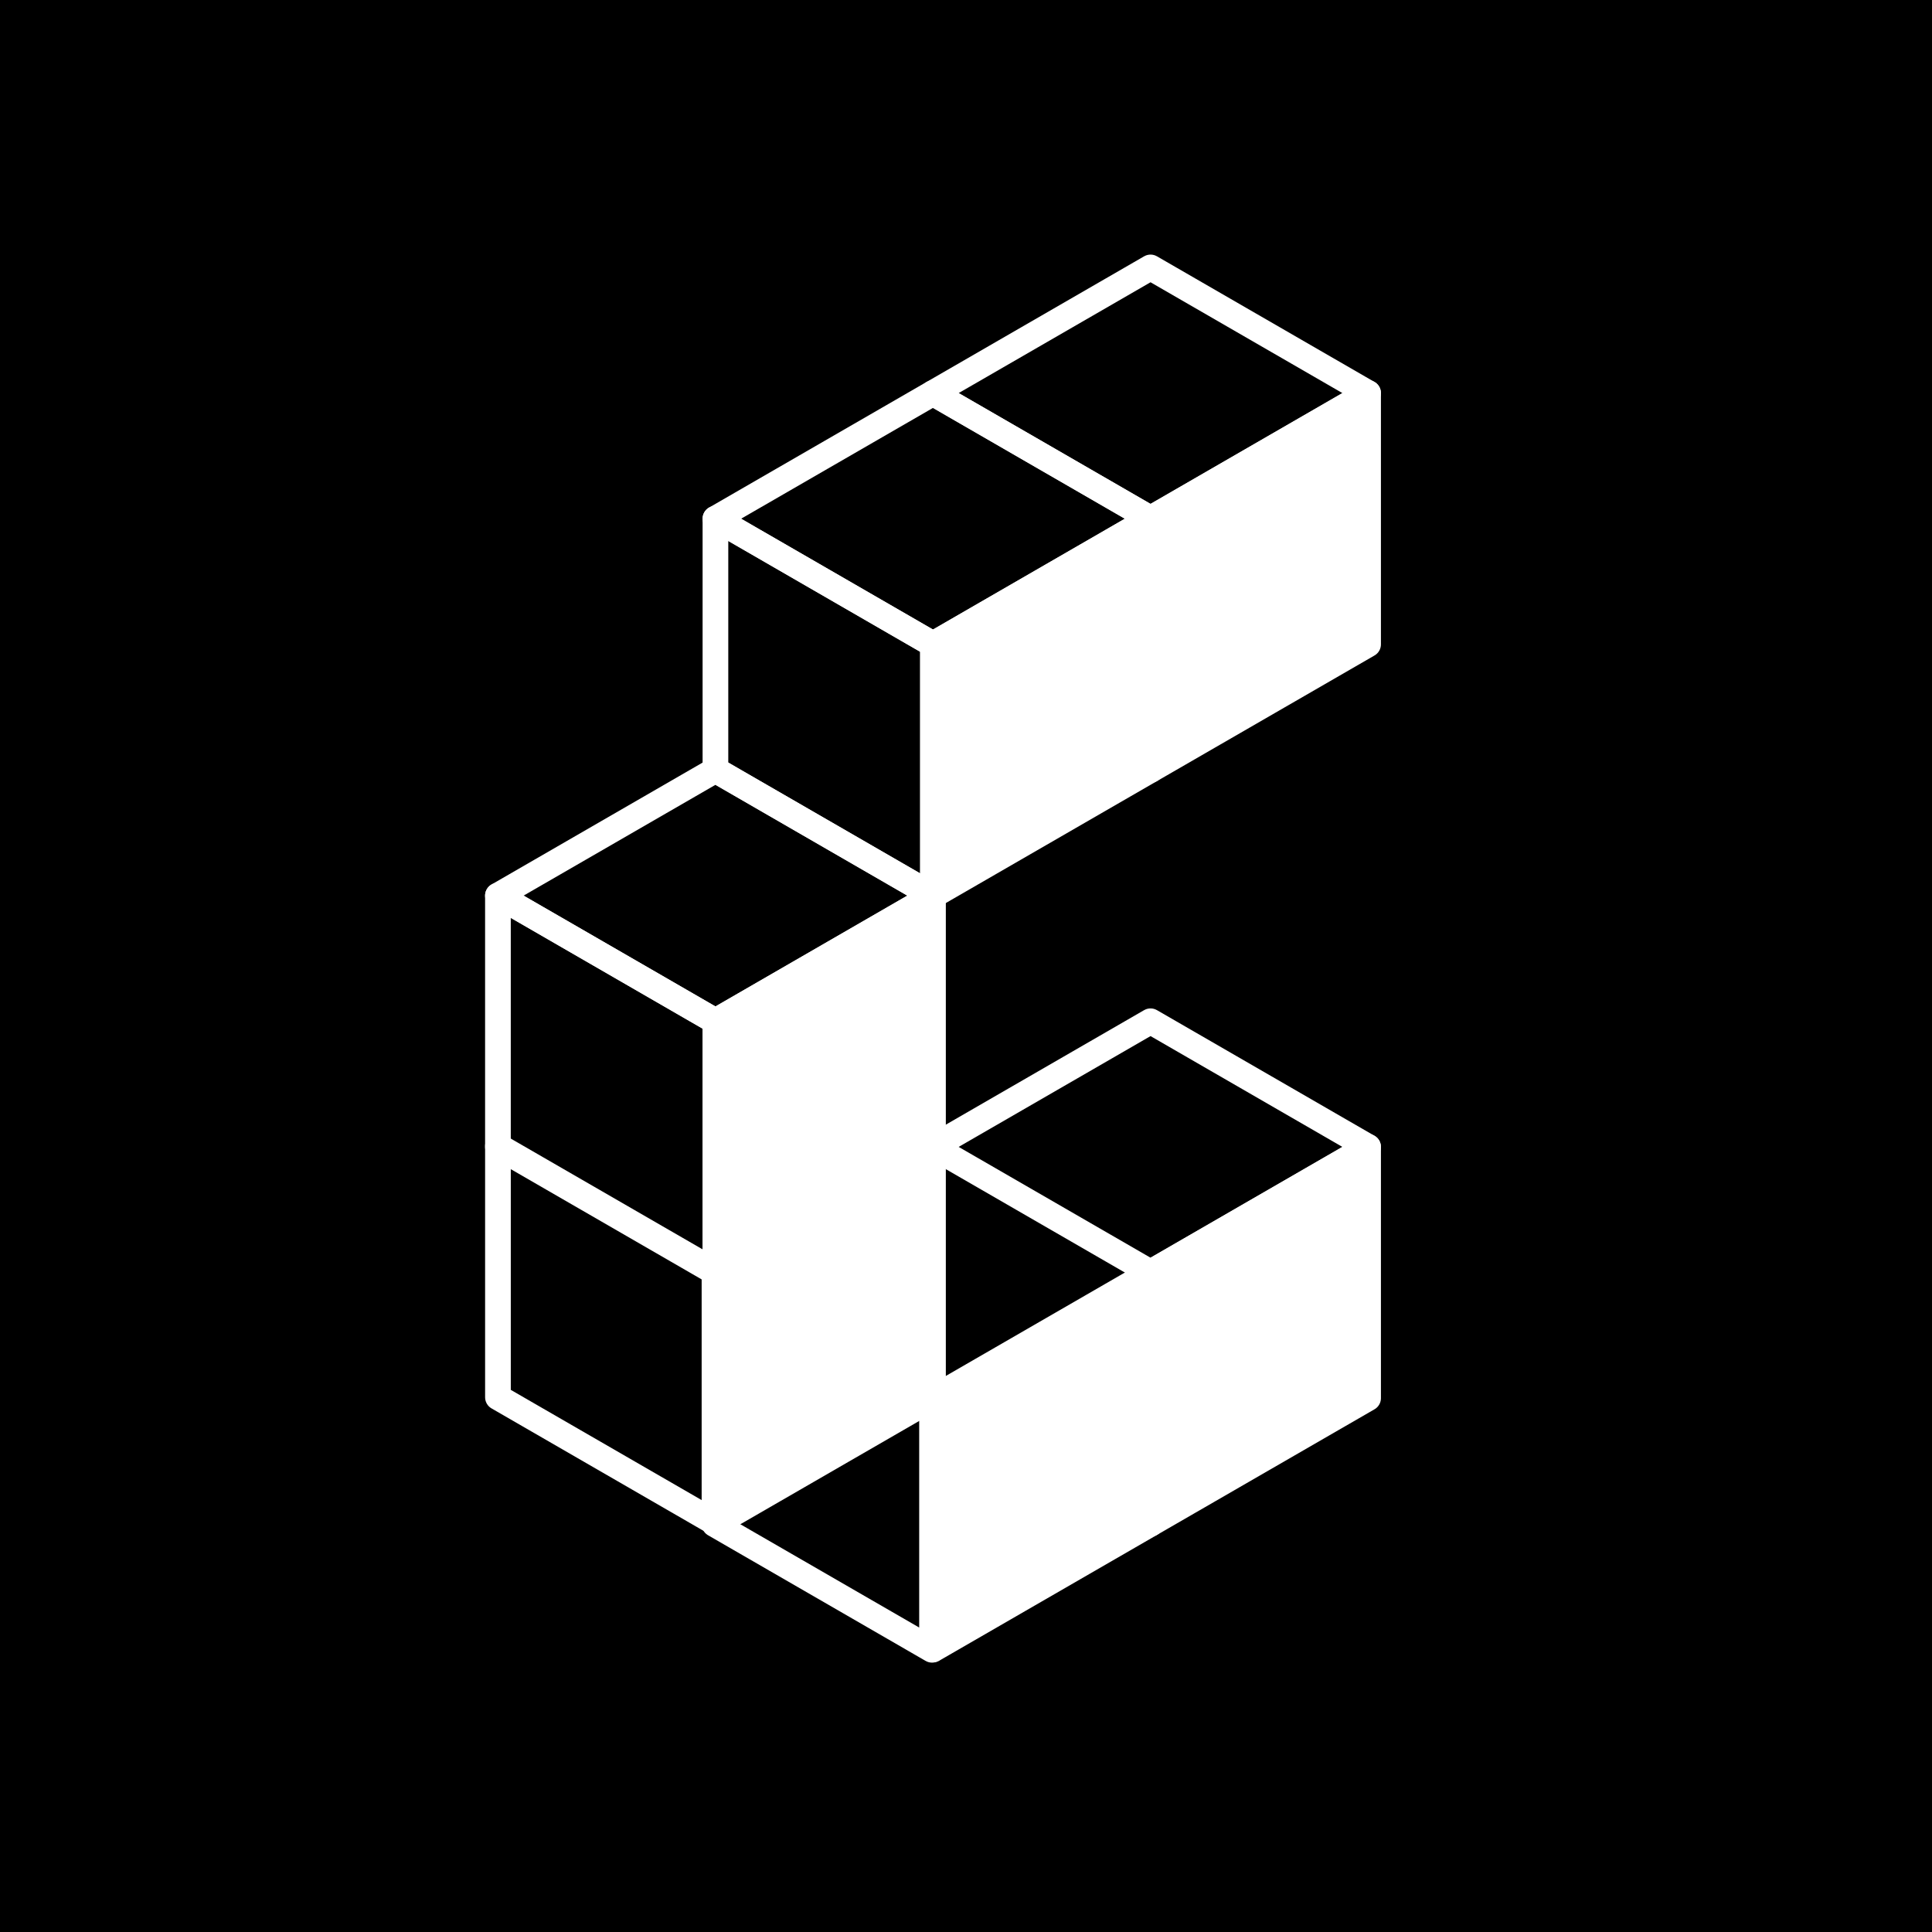
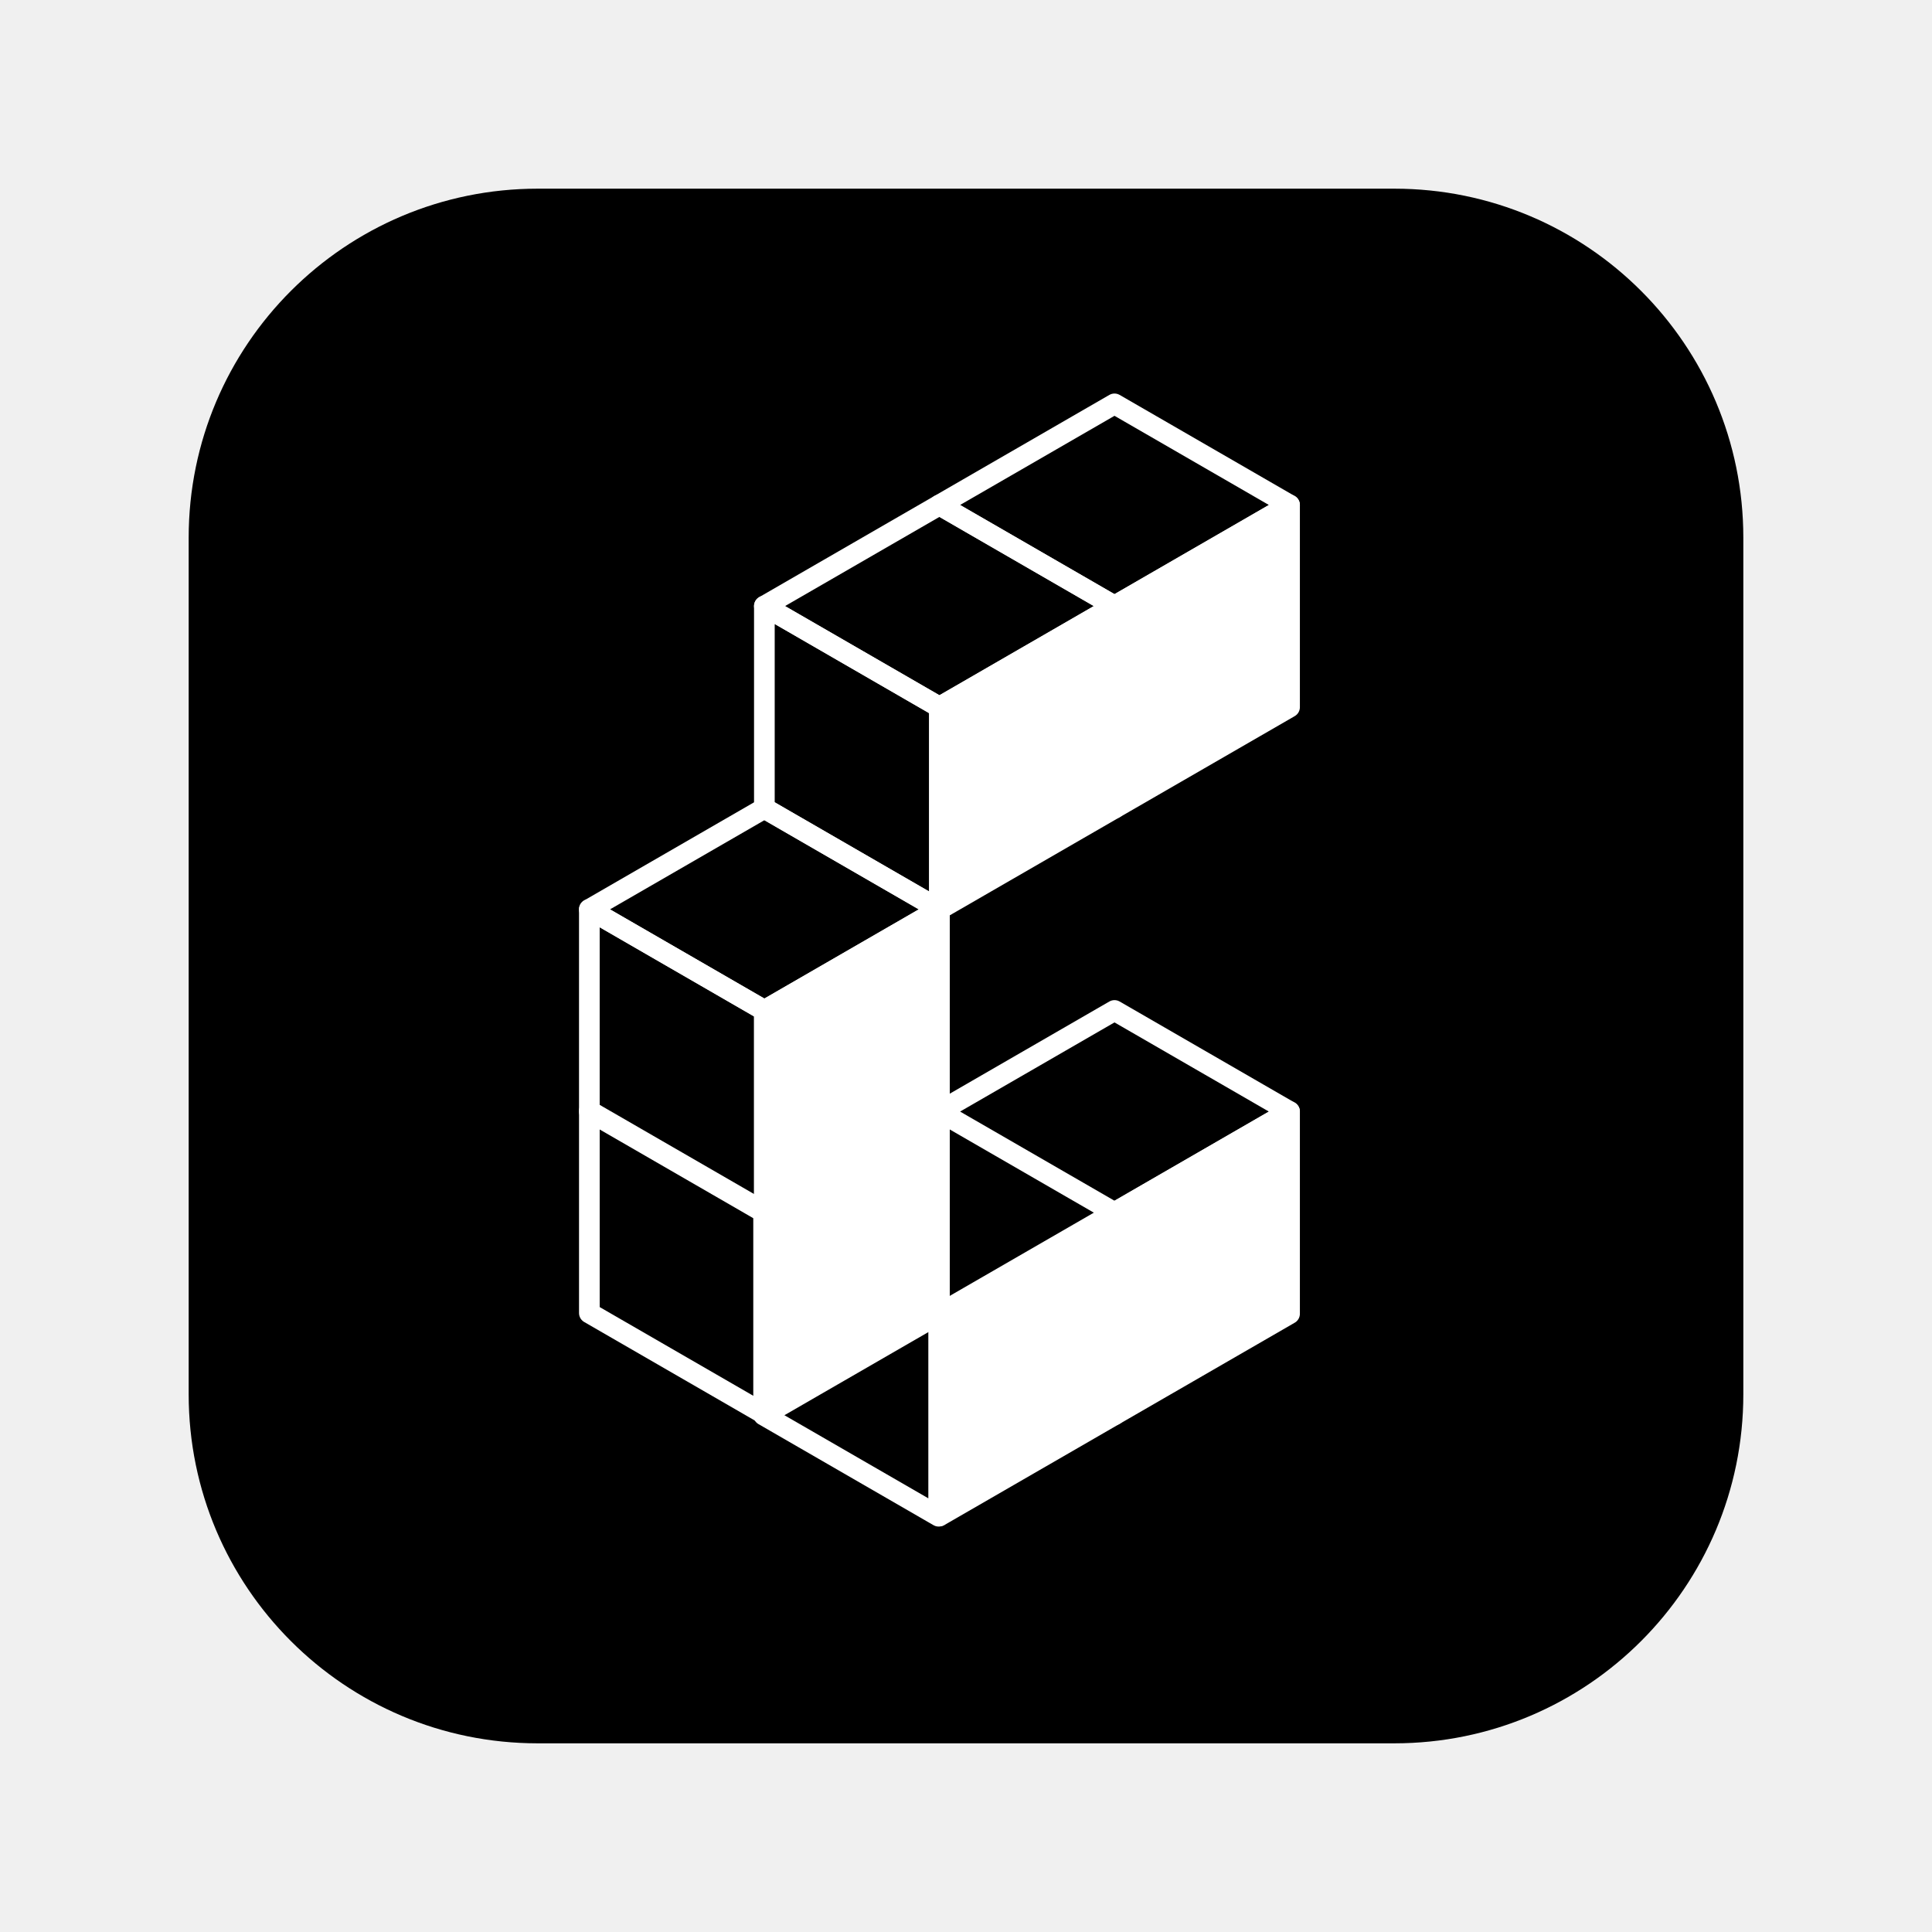
- <svg xmlns="http://www.w3.org/2000/svg" width="1024" height="1024" viewBox="0 0 1024 1024" fill="none">
-   <rect width="1024" height="1024" fill="black" />
-   <path d="M494.508 607.875L609.809 674.467V807.65L494.508 741.058V607.875Z" stroke="black" stroke-width="13.614" stroke-linejoin="round" />
-   <path d="M725.113 607.875L609.812 674.467V807.65L725.113 741.058V607.875Z" fill="white" stroke="white" stroke-width="13.614" stroke-linejoin="round" />
-   <path d="M609.809 541.289L725.109 607.881L609.809 674.472L494.508 607.881L609.809 541.289Z" stroke="white" stroke-width="13.614" stroke-linejoin="round" />
-   <path d="M378.695 674.641L493.996 741.232V874.415L378.695 807.824V674.641Z" stroke="white" stroke-width="13.614" stroke-linejoin="round" />
-   <path d="M609.809 674.477L494.508 741.068V874.251L609.809 807.66V674.477Z" fill="white" stroke="white" stroke-width="13.614" stroke-linejoin="round" />
-   <path d="M725.113 208.34L609.812 274.931V408.114L725.113 341.523V208.34Z" fill="white" stroke="white" stroke-width="13.614" stroke-linejoin="round" />
-   <path d="M609.809 141.746L725.109 208.338L609.809 274.929L494.508 208.338L609.809 141.746Z" stroke="white" stroke-width="13.614" stroke-linejoin="round" />
-   <path d="M263.922 607.398L379.223 673.99V807.173L263.922 740.582V607.398Z" stroke="white" stroke-width="13.614" stroke-linejoin="round" />
-   <path d="M494.504 607.875L379.203 674.467V807.65L494.504 741.058V607.875Z" fill="white" stroke="white" stroke-width="13.614" stroke-linejoin="round" />
-   <path d="M379.195 274.926L494.496 341.517V474.7L379.195 408.109V274.926Z" stroke="white" stroke-width="13.614" stroke-linejoin="round" />
-   <path d="M609.809 274.926L494.508 341.517V474.7L609.809 408.109V274.926Z" fill="white" stroke="white" stroke-width="13.614" stroke-linejoin="round" />
-   <path d="M494.496 208.34L609.797 274.931L494.496 341.523L379.195 274.931L494.496 208.34Z" stroke="white" stroke-width="13.614" stroke-linejoin="round" />
-   <path d="M263.914 474.699L379.215 541.291V674.474L263.914 607.882V474.699Z" stroke="white" stroke-width="13.614" stroke-linejoin="round" />
-   <path d="M494.504 474.699L379.203 541.291V674.474L494.504 607.882V474.699Z" fill="white" stroke="white" stroke-width="13.614" stroke-linejoin="round" />
-   <path d="M379.215 408.105L494.515 474.697L379.215 541.289L263.914 474.697L379.215 408.105Z" stroke="white" stroke-width="13.614" stroke-linejoin="round" />
+ <svg xmlns="http://www.w3.org/2000/svg" width="1024" height="1024" viewBox="0 0 1024 1024">
+   <defs>
+     <clipPath id="tile">
+       <rect x="100" y="100" width="824" height="824" rx="185" />
+     </clipPath>
+   </defs>
+   <g clip-path="url(#tile)">
+     <svg x="100" y="100" width="824" height="824" viewBox="0 0 1024 1024" fill="none">
+       <rect width="1024" height="1024" fill="black" />
+       <path d="M494.508 607.875L609.809 674.467V807.65L494.508 741.058V607.875Z" stroke="black" stroke-width="13.614" stroke-linejoin="round" />
+       <path d="M725.113 607.875L609.812 674.467V807.65L725.113 741.058V607.875Z" fill="white" stroke="white" stroke-width="13.614" stroke-linejoin="round" />
+       <path d="M609.809 541.289L725.109 607.881L609.809 674.472L494.508 607.881L609.809 541.289Z" stroke="white" stroke-width="13.614" stroke-linejoin="round" />
+       <path d="M378.695 674.641L493.996 741.232V874.415L378.695 807.824V674.641Z" stroke="white" stroke-width="13.614" stroke-linejoin="round" />
+       <path d="M609.809 674.477L494.508 741.068V874.251L609.809 807.66V674.477Z" fill="white" stroke="white" stroke-width="13.614" stroke-linejoin="round" />
+       <path d="M725.113 208.34L609.812 274.931V408.114L725.113 341.523V208.34Z" fill="white" stroke="white" stroke-width="13.614" stroke-linejoin="round" />
+       <path d="M609.809 141.746L725.109 208.338L609.809 274.929L494.508 208.338L609.809 141.746Z" stroke="white" stroke-width="13.614" stroke-linejoin="round" />
+       <path d="M263.922 607.398L379.223 673.99V807.173L263.922 740.582V607.398Z" stroke="white" stroke-width="13.614" stroke-linejoin="round" />
+       <path d="M494.504 607.875L379.203 674.467V807.65L494.504 741.058V607.875Z" fill="white" stroke="white" stroke-width="13.614" stroke-linejoin="round" />
+       <path d="M379.195 274.926L494.496 341.517V474.7L379.195 408.109V274.926Z" stroke="white" stroke-width="13.614" stroke-linejoin="round" />
+       <path d="M609.809 274.926L494.508 341.517V474.7L609.809 408.109V274.926Z" fill="white" stroke="white" stroke-width="13.614" stroke-linejoin="round" />
+       <path d="M494.496 208.34L609.797 274.931L494.496 341.523L379.195 274.931L494.496 208.34Z" stroke="white" stroke-width="13.614" stroke-linejoin="round" />
+       <path d="M263.914 474.699L379.215 541.291V674.474L263.914 607.882V474.699Z" stroke="white" stroke-width="13.614" stroke-linejoin="round" />
+       <path d="M494.504 474.699L379.203 541.291V674.474L494.504 607.882V474.699Z" fill="white" stroke="white" stroke-width="13.614" stroke-linejoin="round" />
+       <path d="M379.215 408.105L494.515 474.697L379.215 541.289L263.914 474.697L379.215 408.105Z" stroke="white" stroke-width="13.614" stroke-linejoin="round" />
+     </svg>
+   </g>
</svg>
